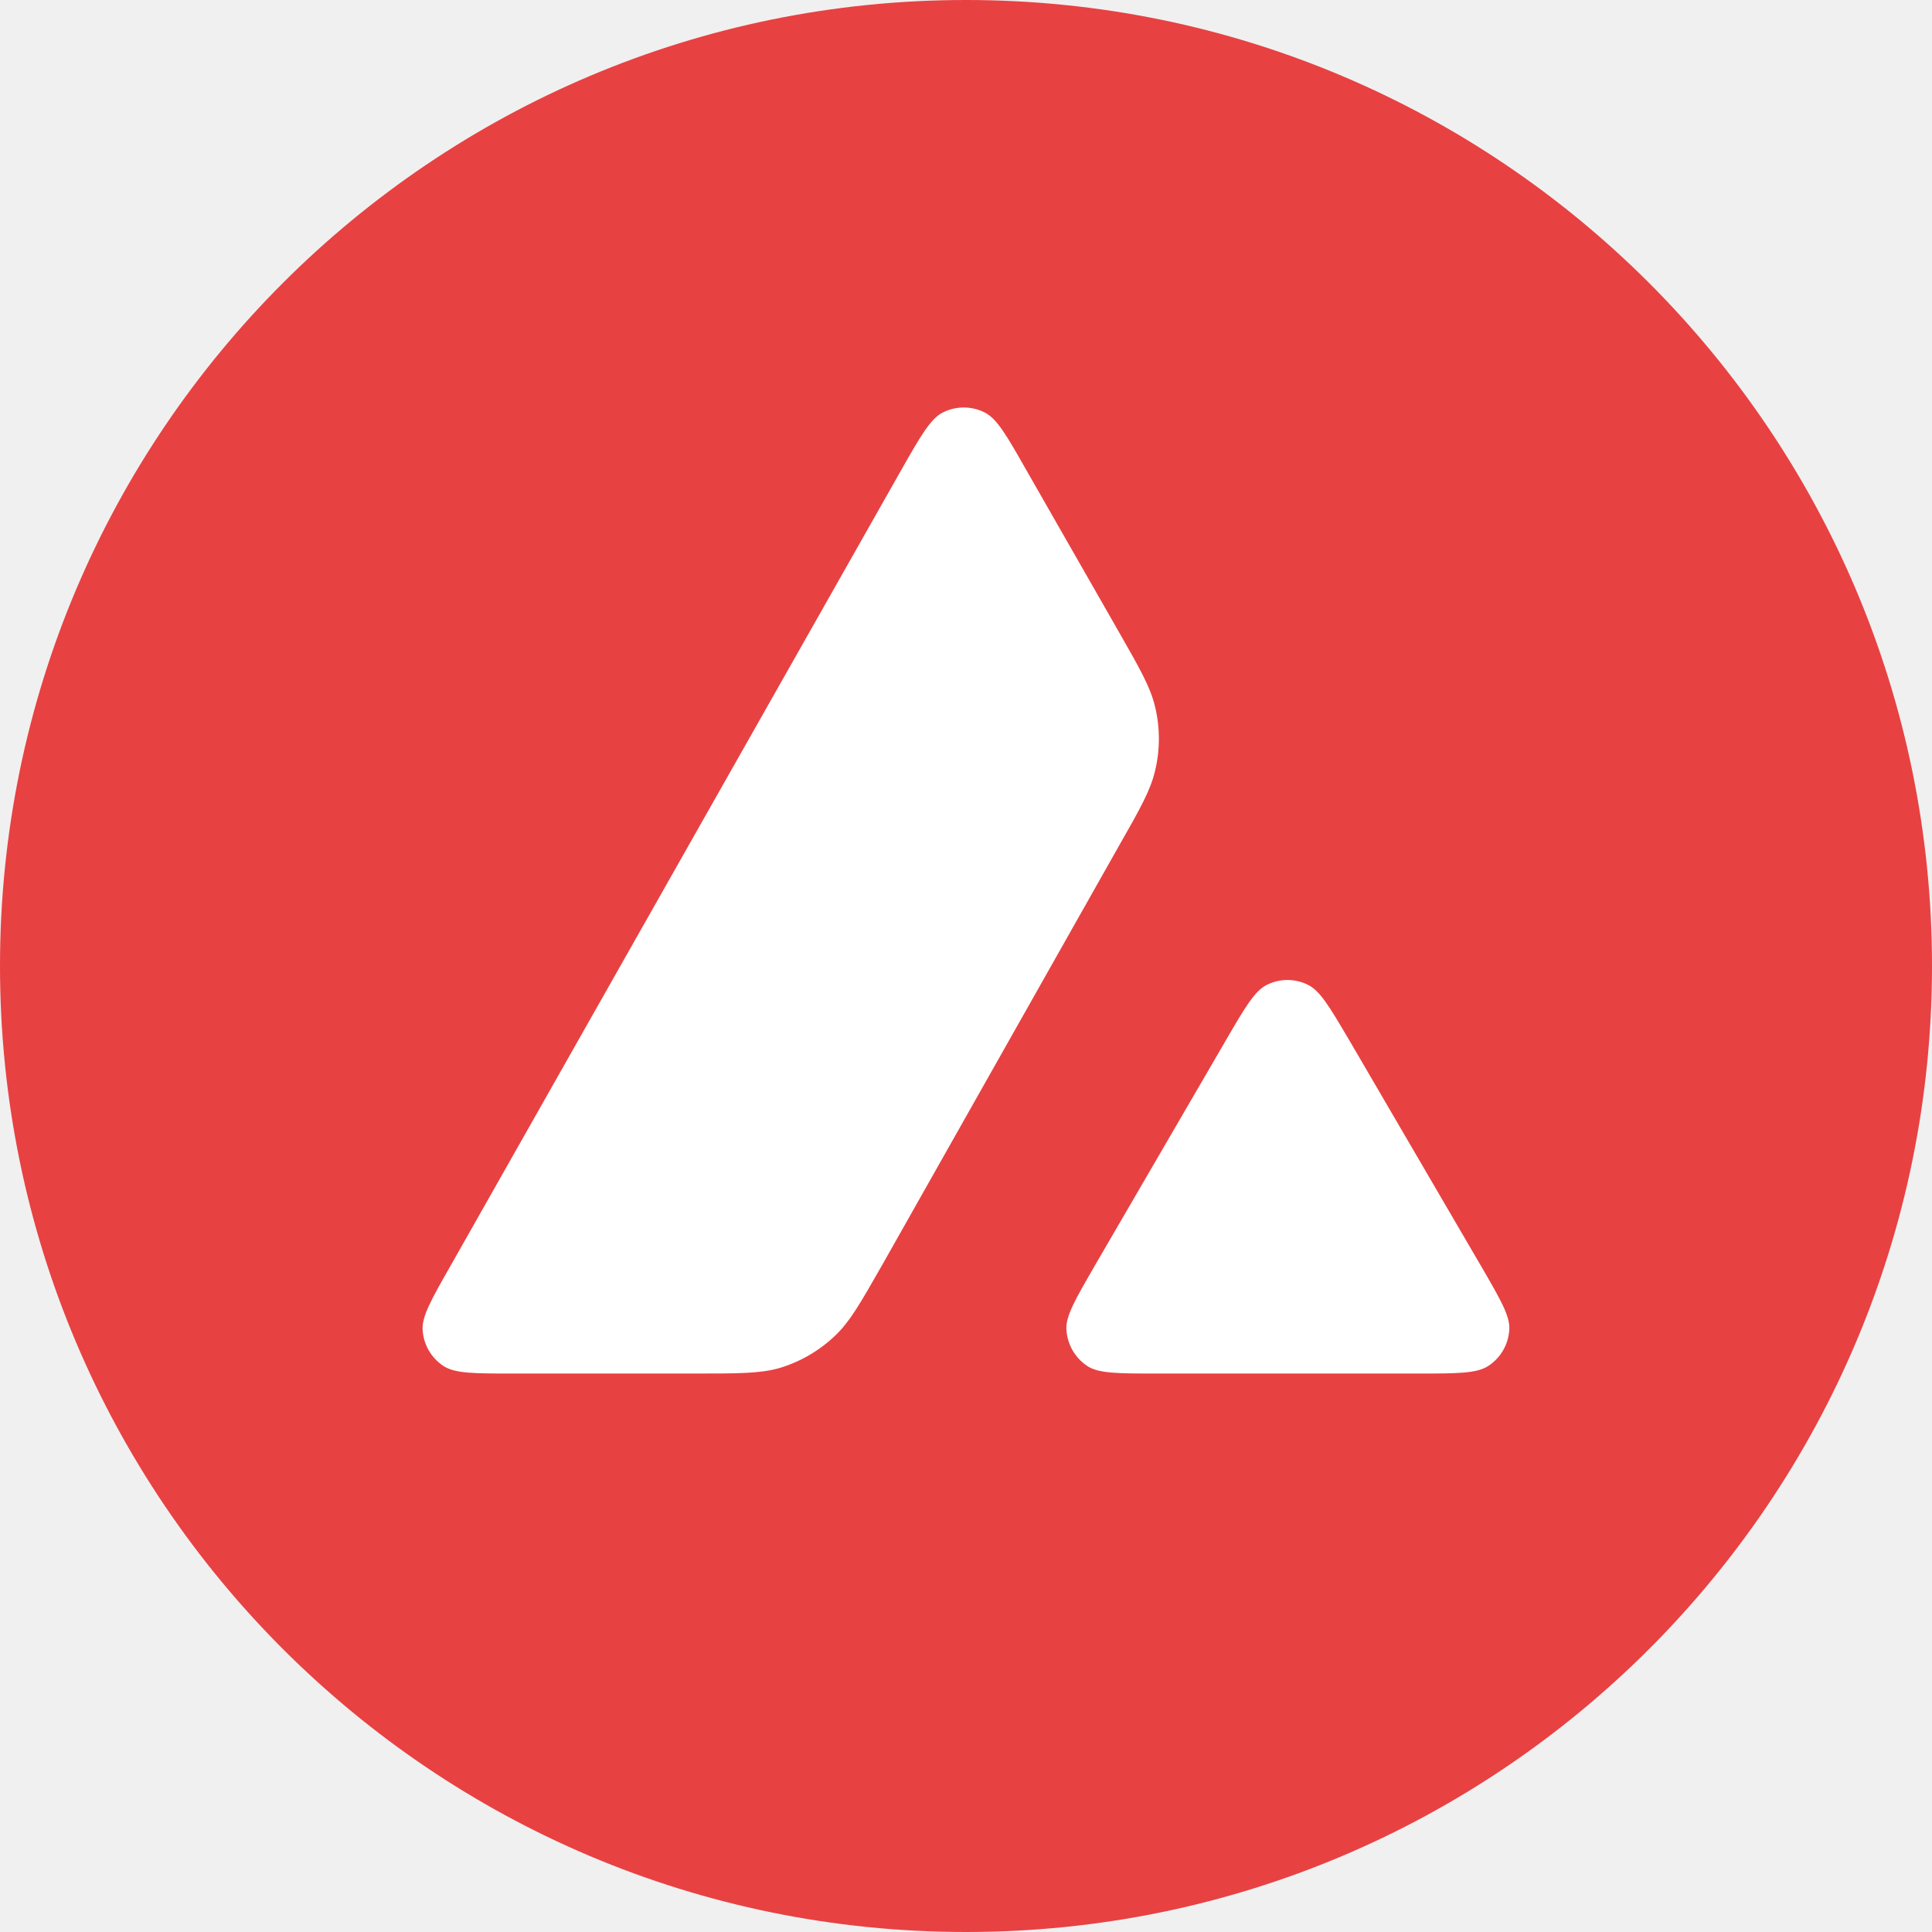
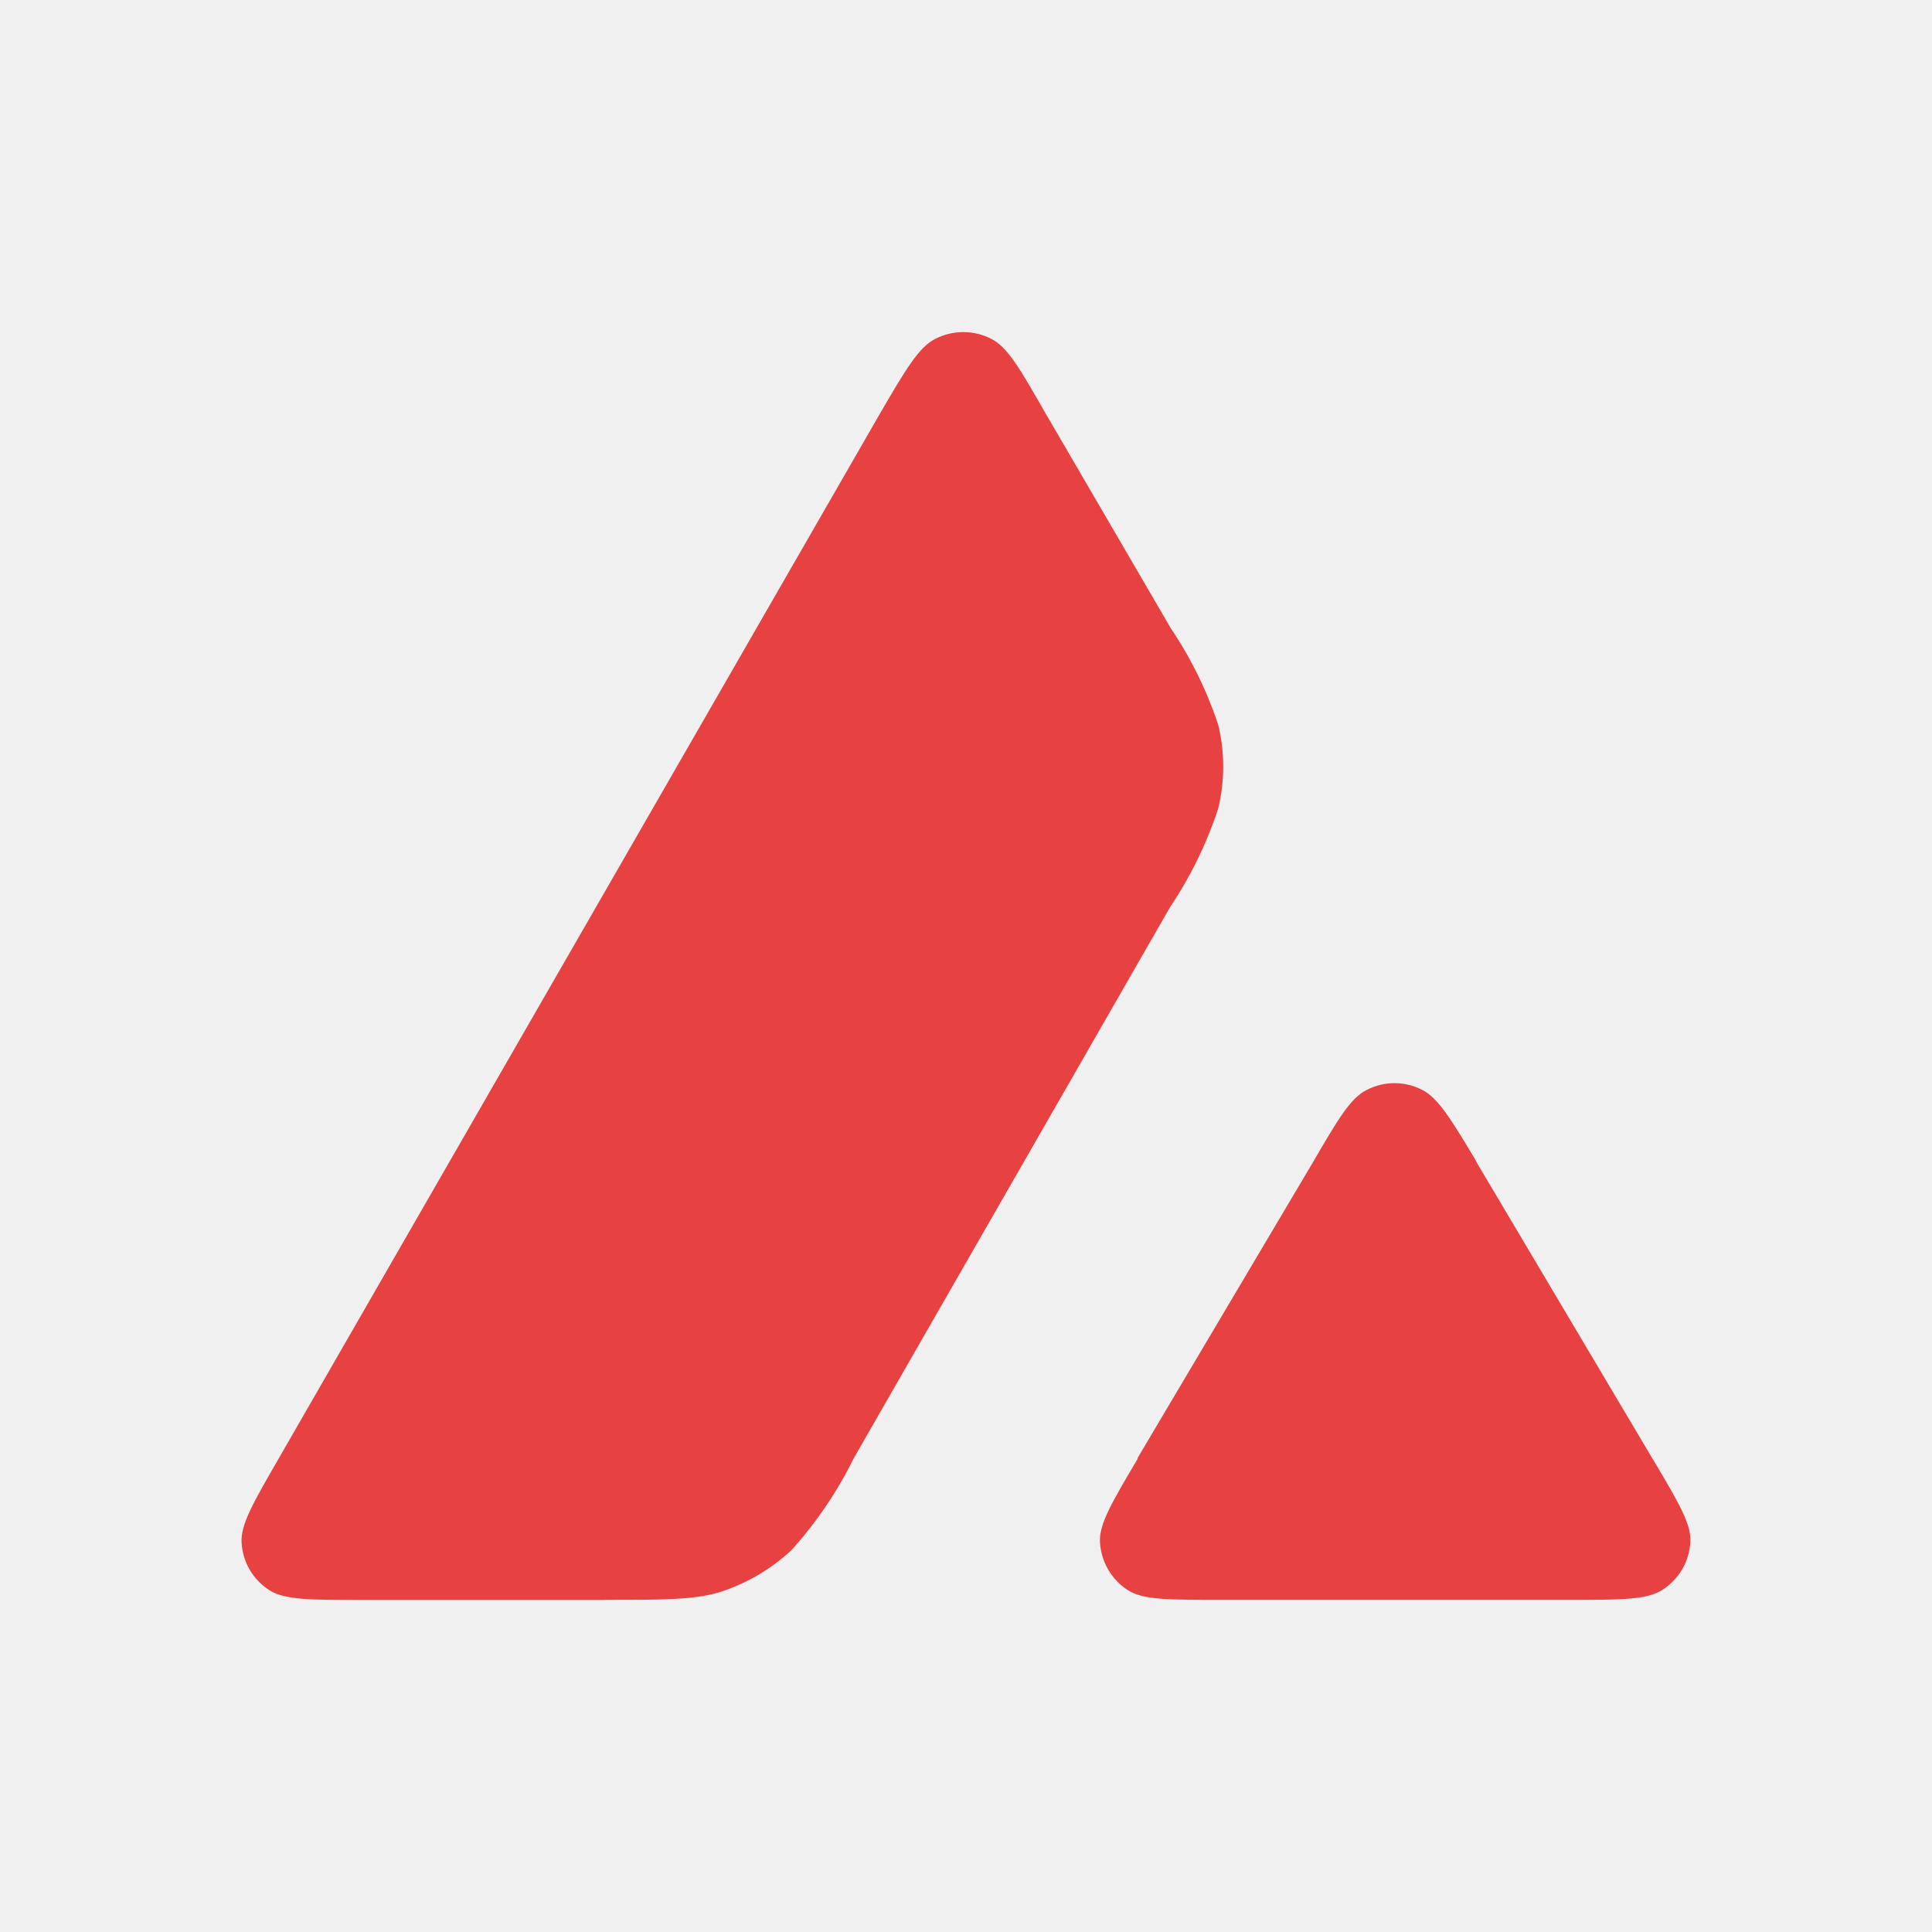
- <svg xmlns="http://www.w3.org/2000/svg" width="32" height="32" viewBox="0 0 32 32">
-   <g fill="none" fill-rule="evenodd">
-     <circle fill="#E84142" fill-rule="nonzero" cx="16" cy="16" r="16" />
-     <path d="M11.518 22.75H8.49c-.636 0-.95 0-1.142-.123A.77.77 0 017 22.025c-.012-.226.145-.503.46-1.055l7.472-13.193c.318-.56.48-.84.682-.944a.77.77 0 01.698 0c.203.104.364.384.682.944l1.536 2.686.008.014c.343.6.517.906.593 1.226a2.26 2.26 0 010 1.066c-.076.323-.249.63-.597 1.24l-3.926 6.95-.01.017c-.346.606-.52.913-.764 1.145a2.284 2.284 0 01-.93.54c-.319.089-.675.089-1.387.089zm7.643 0h4.336c.64 0 .962 0 1.154-.126a.768.768 0 00.348-.607c.011-.219-.142-.484-.443-1.005l-.032-.054-2.172-3.722-.025-.042c-.305-.517-.46-.778-.657-.879a.762.762 0 00-.693 0c-.2.104-.36.377-.678.925l-2.165 3.722-.007.013c-.317.548-.476.821-.464 1.046a.777.777 0 00.348.606c.188.123.51.123 1.15.123z" fill="#FFF" />
-   </g>
+ <svg xmlns="http://www.w3.org/2000/svg" width="24" height="24" fill="none" viewBox="0 0 24 24" class="web3icons">
+   <path fill="#E84142" d="M7.517 19.875H4.491c-.635 0-.95 0-1.142-.119a.75.75 0 0 1-.348-.596c-.012-.225.146-.495.46-1.04l7.47-12.982c.321-.551.484-.827.687-.928a.76.76 0 0 1 .697 0c.202.101.36.377.675.928l1.54 2.642.006.012c.253.374.454.78.596 1.209.084.337.084.703 0 1.046a5 5 0 0 1-.596 1.22l-3.926 6.84-.012.023a5 5 0 0 1-.765 1.125 2.36 2.36 0 0 1-.928.534c-.32.085-.675.085-1.389.085m7.644 0h4.331c.647 0 .967 0 1.159-.124a.75.75 0 0 0 .348-.597c.012-.219-.14-.478-.444-.99l-.034-.056-2.17-3.656-.023-.045c-.304-.506-.461-.765-.658-.866a.75.75 0 0 0-.692 0c-.203.101-.36.371-.675.911l-2.171 3.662v.011c-.32.54-.478.81-.467 1.03a.76.76 0 0 0 .349.601c.185.119.506.119 1.147.119" />
</svg>
